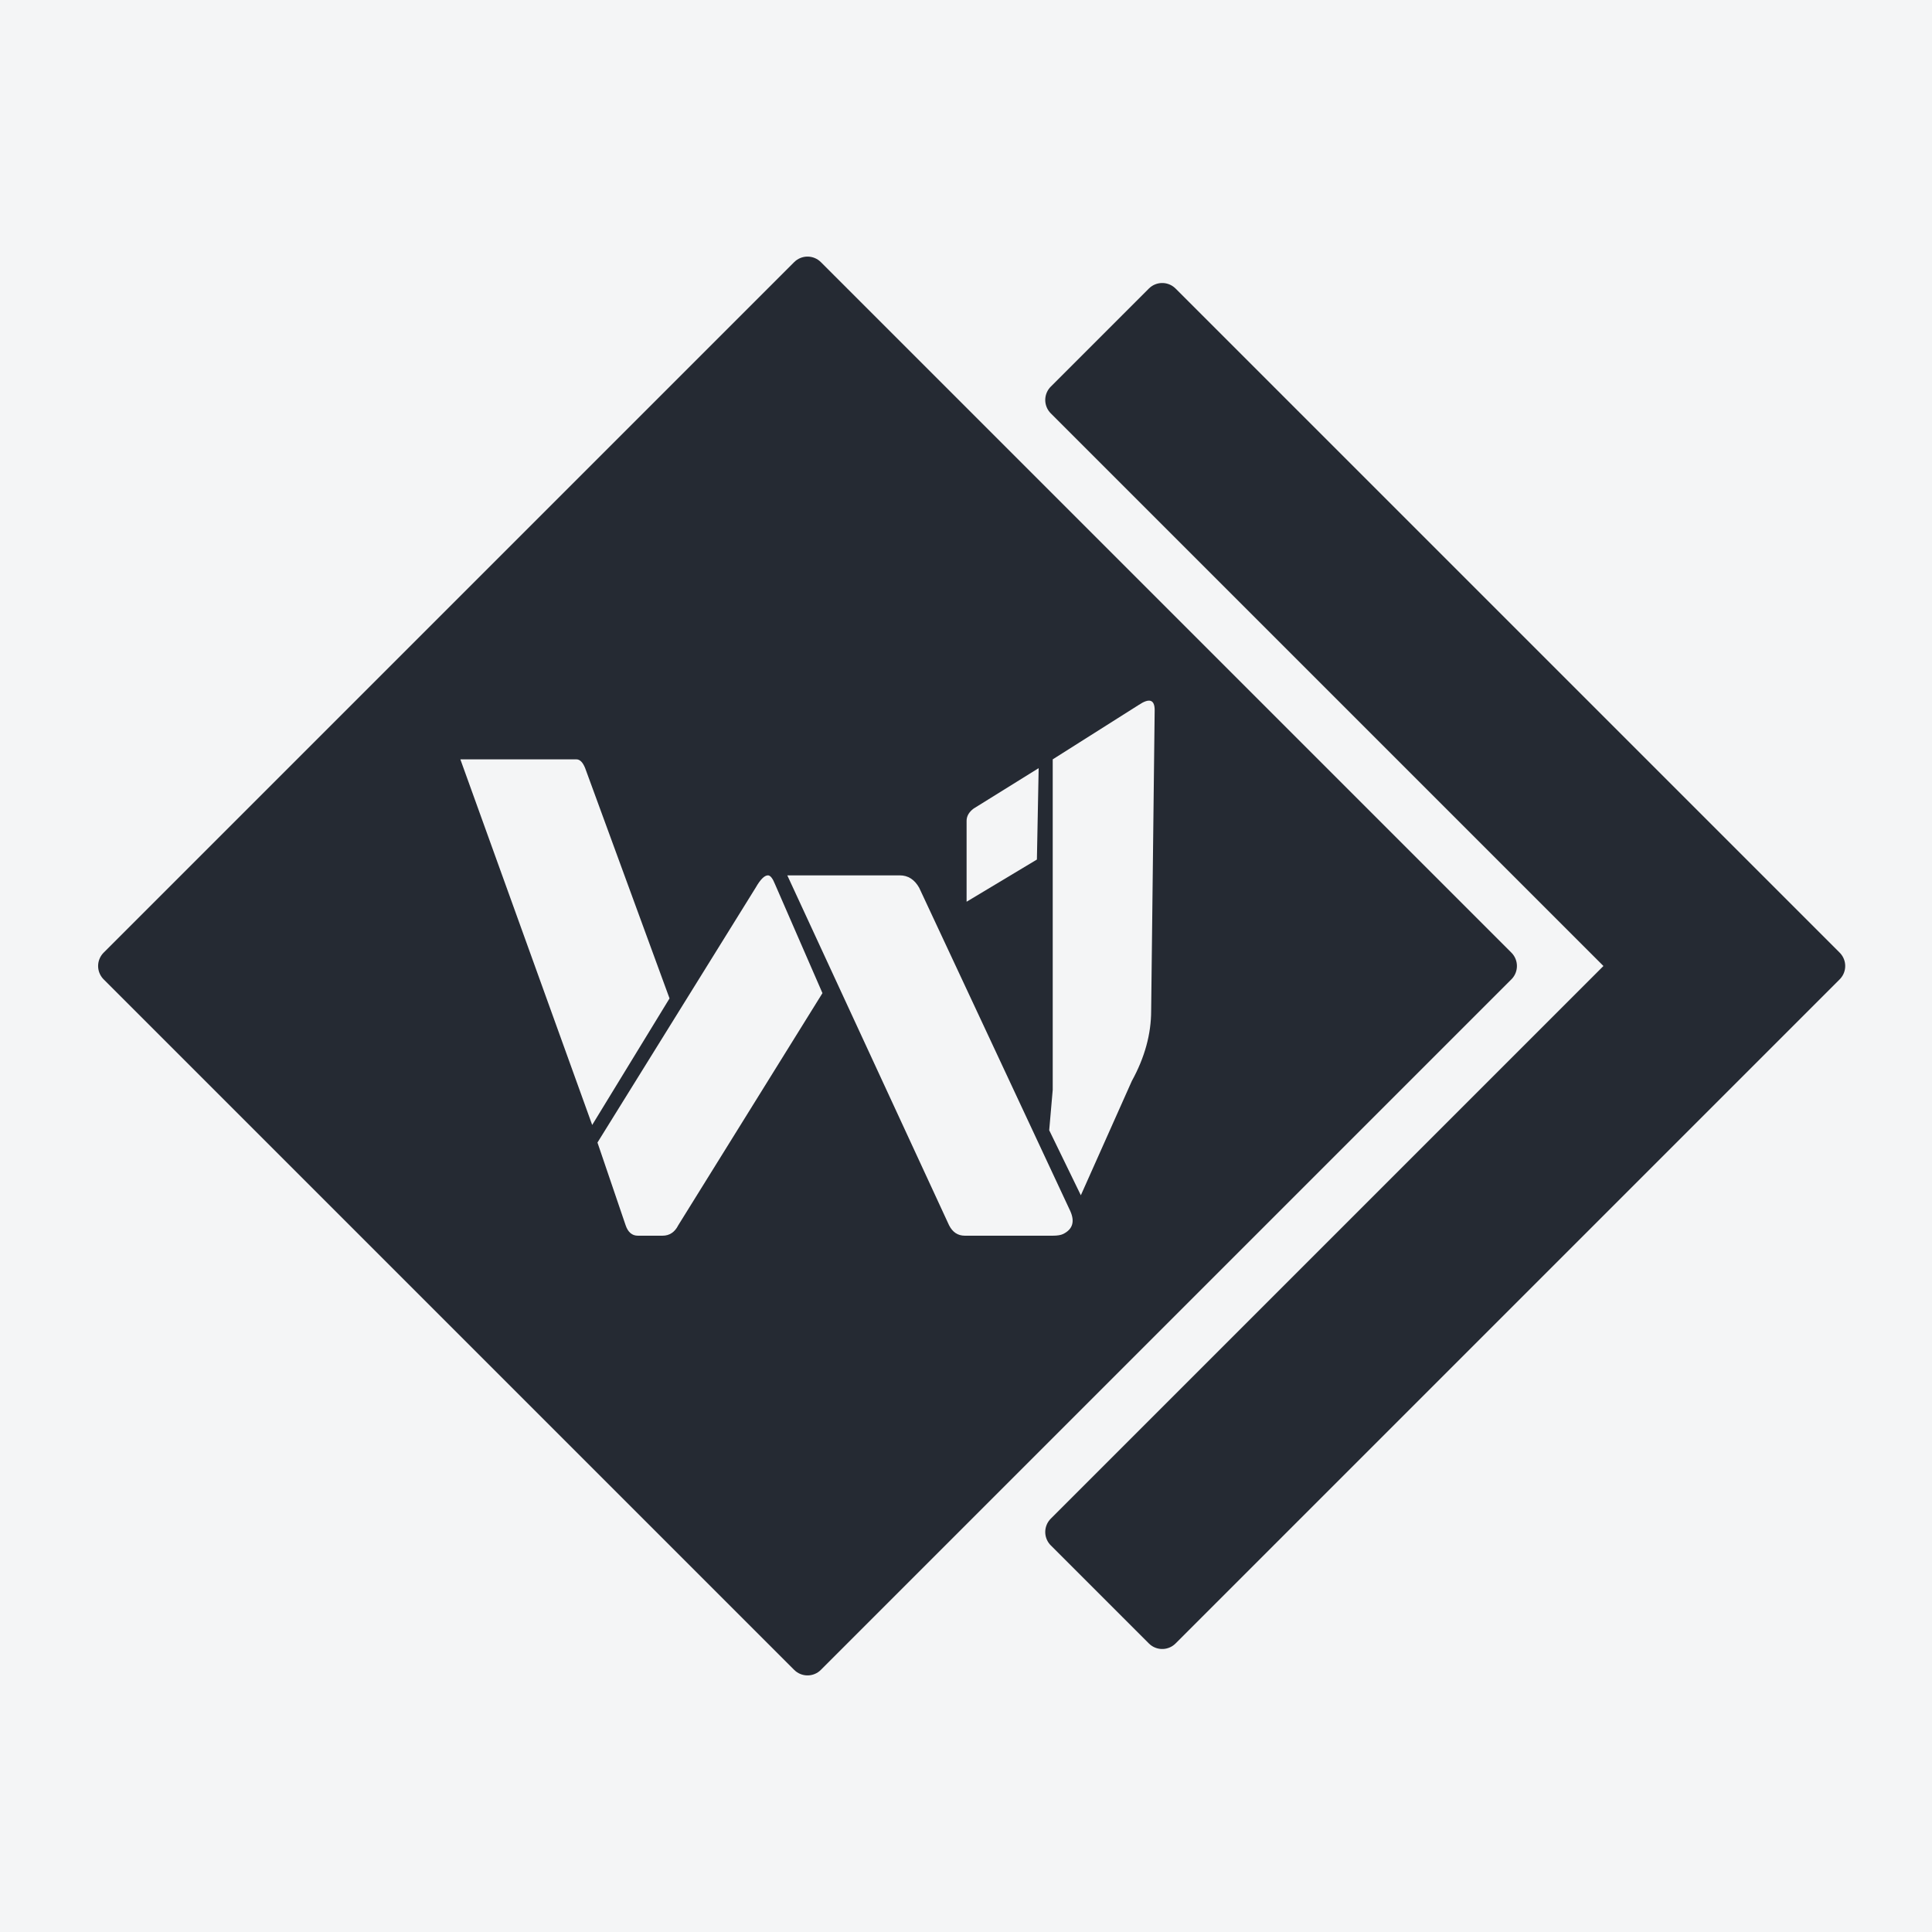
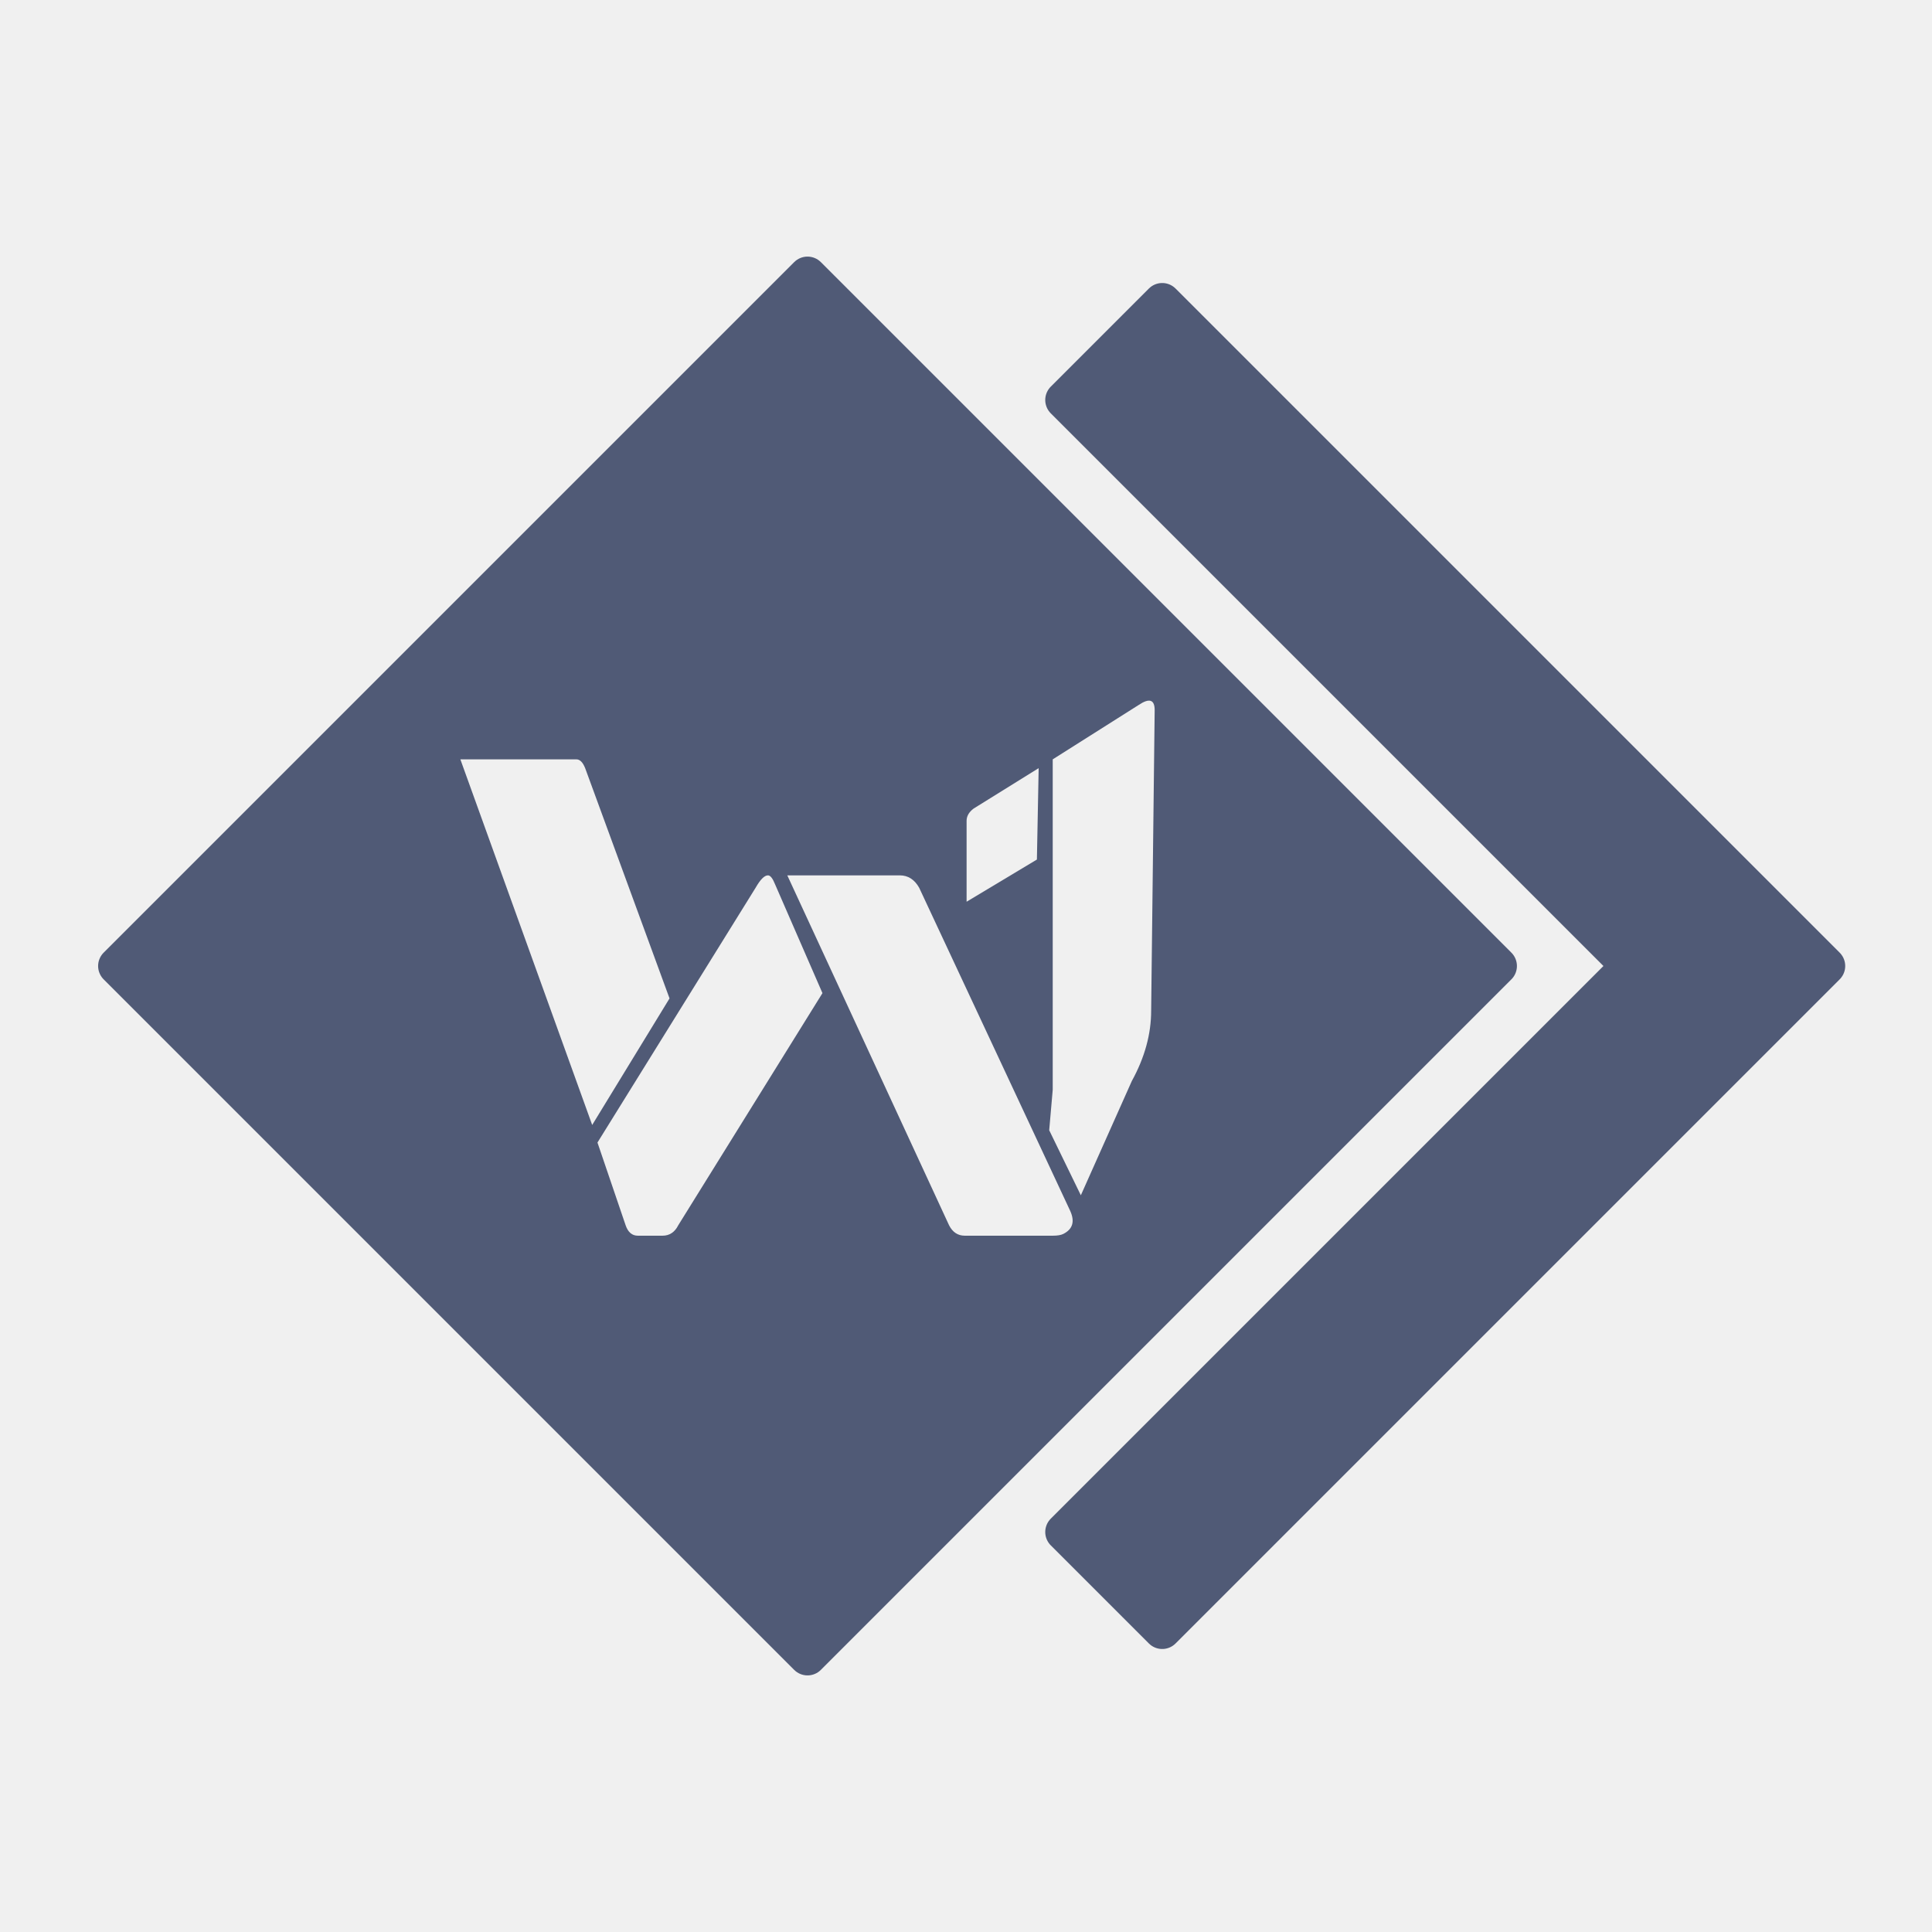
<svg xmlns="http://www.w3.org/2000/svg" width="1024" height="1024" viewBox="0 0 1024 1024" color="#252A33" fill="currentColor" role="img">
  <g transform="scale(2)">
    <defs>
-       <mask id="harness-light-full-harness-light-knockout" maskUnits="userSpaceOnUse" x="0" y="0" width="512" height="512">
+       <mask id="harness-light-foreground-harness-light-knockout" maskUnits="userSpaceOnUse" x="0" y="0" width="512" height="512">
        <rect width="512" height="512" fill="#FFF" />
        <g data-w1-master="unchanged-paths" fill="#000" transform="translate(122 184) scale(0.4658228) translate(-47 -95)">
          <g transform="translate(-692 -585)">
            <path d="M739 717H805Q808 717 810 722L858 853L814 925Z" />
            <path d="M914 783Q916 783 918 788L945 850L863 982Q860 988 854 988H840Q835 988 833 982L817 935L907 790Q911 783 914 783Z" />
            <path d="M925 783H989Q996 783 1000 790L1086 974Q1090 983 1082 987Q1080 988 1076 988H1026Q1020 988 1017 982Z" />
            <path d="M1027 752Q1027 748 1031 745L1068 722L1067 774L1027 798Z" />
            <path d="M1076 717L1125 686Q1134 680 1134 689L1132 860Q1132 880 1121 900L1092 965L1074 928L1076 905Z" />
          </g>
        </g>
      </mask>
    </defs>
-     <g data-layer="background">
-       <rect width="512" height="512" fill="#F4F5F6" />
-     </g>
-     <g data-layer="foreground">
-       <g mask="url(#harness-light-full-harness-light-knockout)">
-         <path d="M214 73L397 256L214 439L31 256Z" fill="#252A33" stroke="#252A33" stroke-width="10" stroke-linejoin="round" />
-         <path d="M308 80L484 256L308 432L282 406L432 256L282 106Z" fill="#252A33" stroke="#252A33" stroke-width="10" stroke-linejoin="round" />
-       </g>
+     <g mask="url(#harness-light-foreground-harness-light-knockout)">
+       <path d="M214 73L397 256L214 439L31 256Z" fill="#505A76" stroke="#505A76" stroke-width="10" stroke-linejoin="round" />
+       <path d="M308 80L484 256L308 432L282 406L432 256L282 106Z" fill="#505A76" stroke="#505A76" stroke-width="10" stroke-linejoin="round" />
    </g>
  </g>
</svg>
